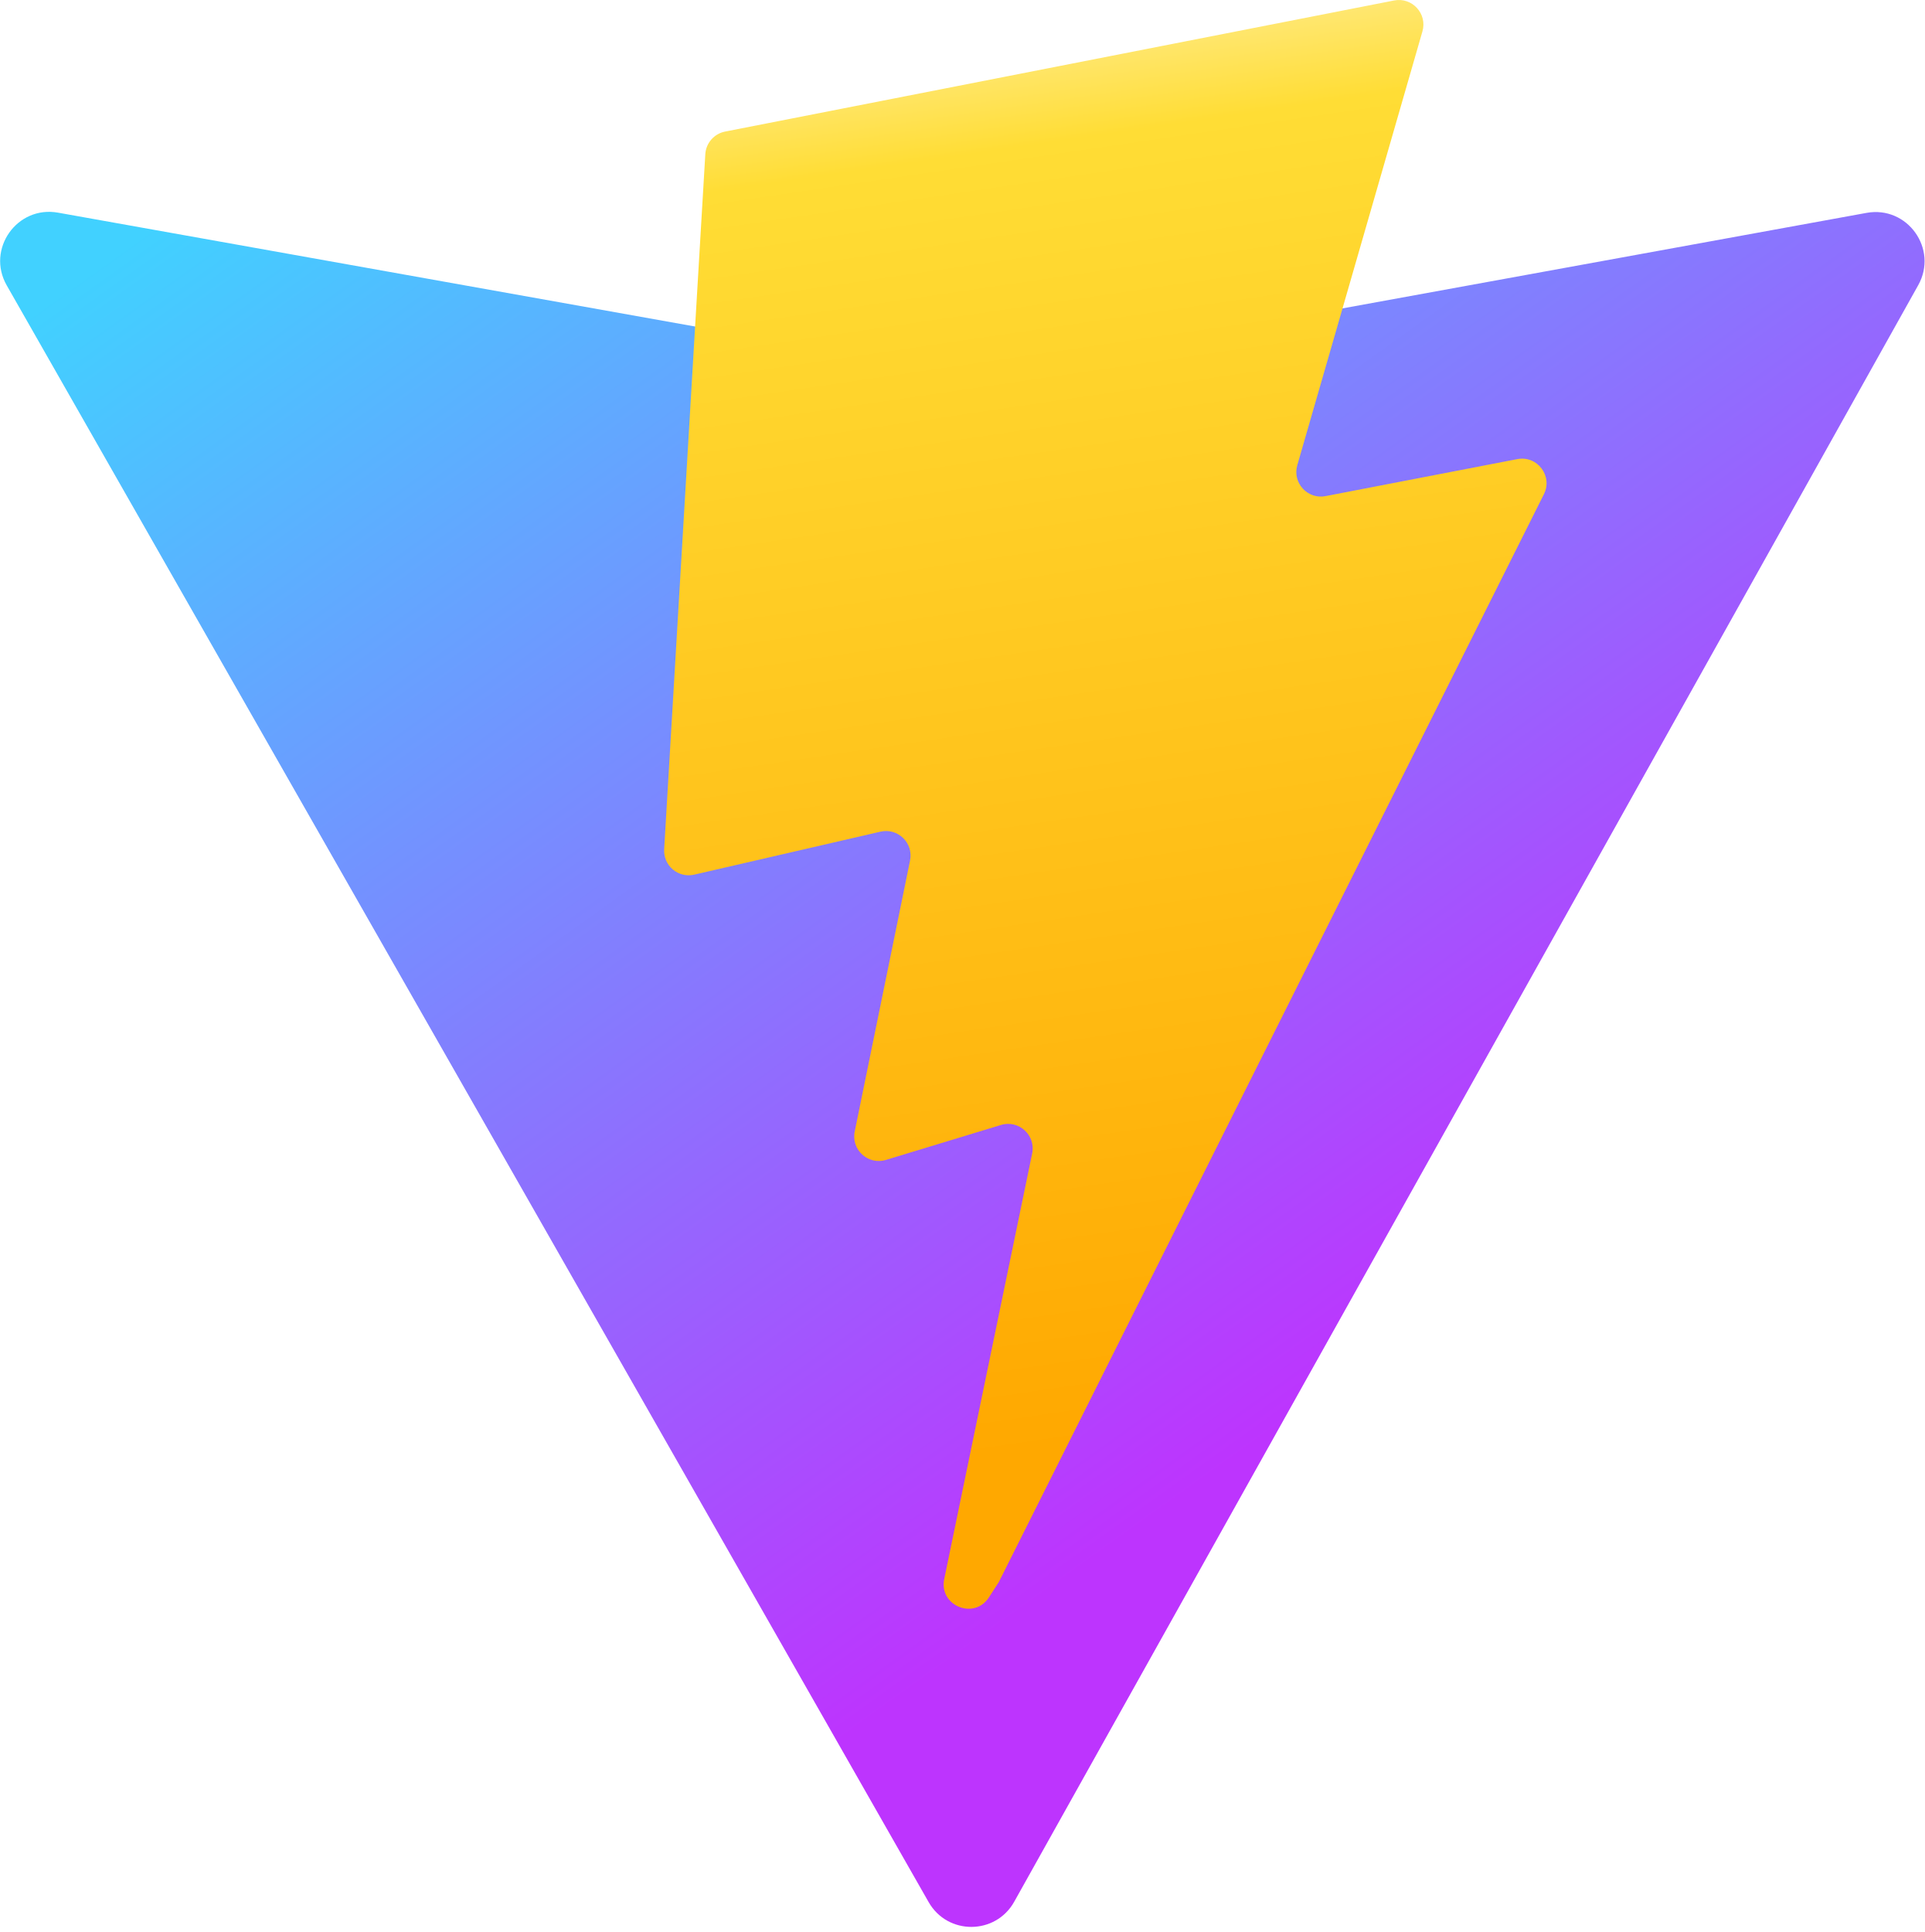
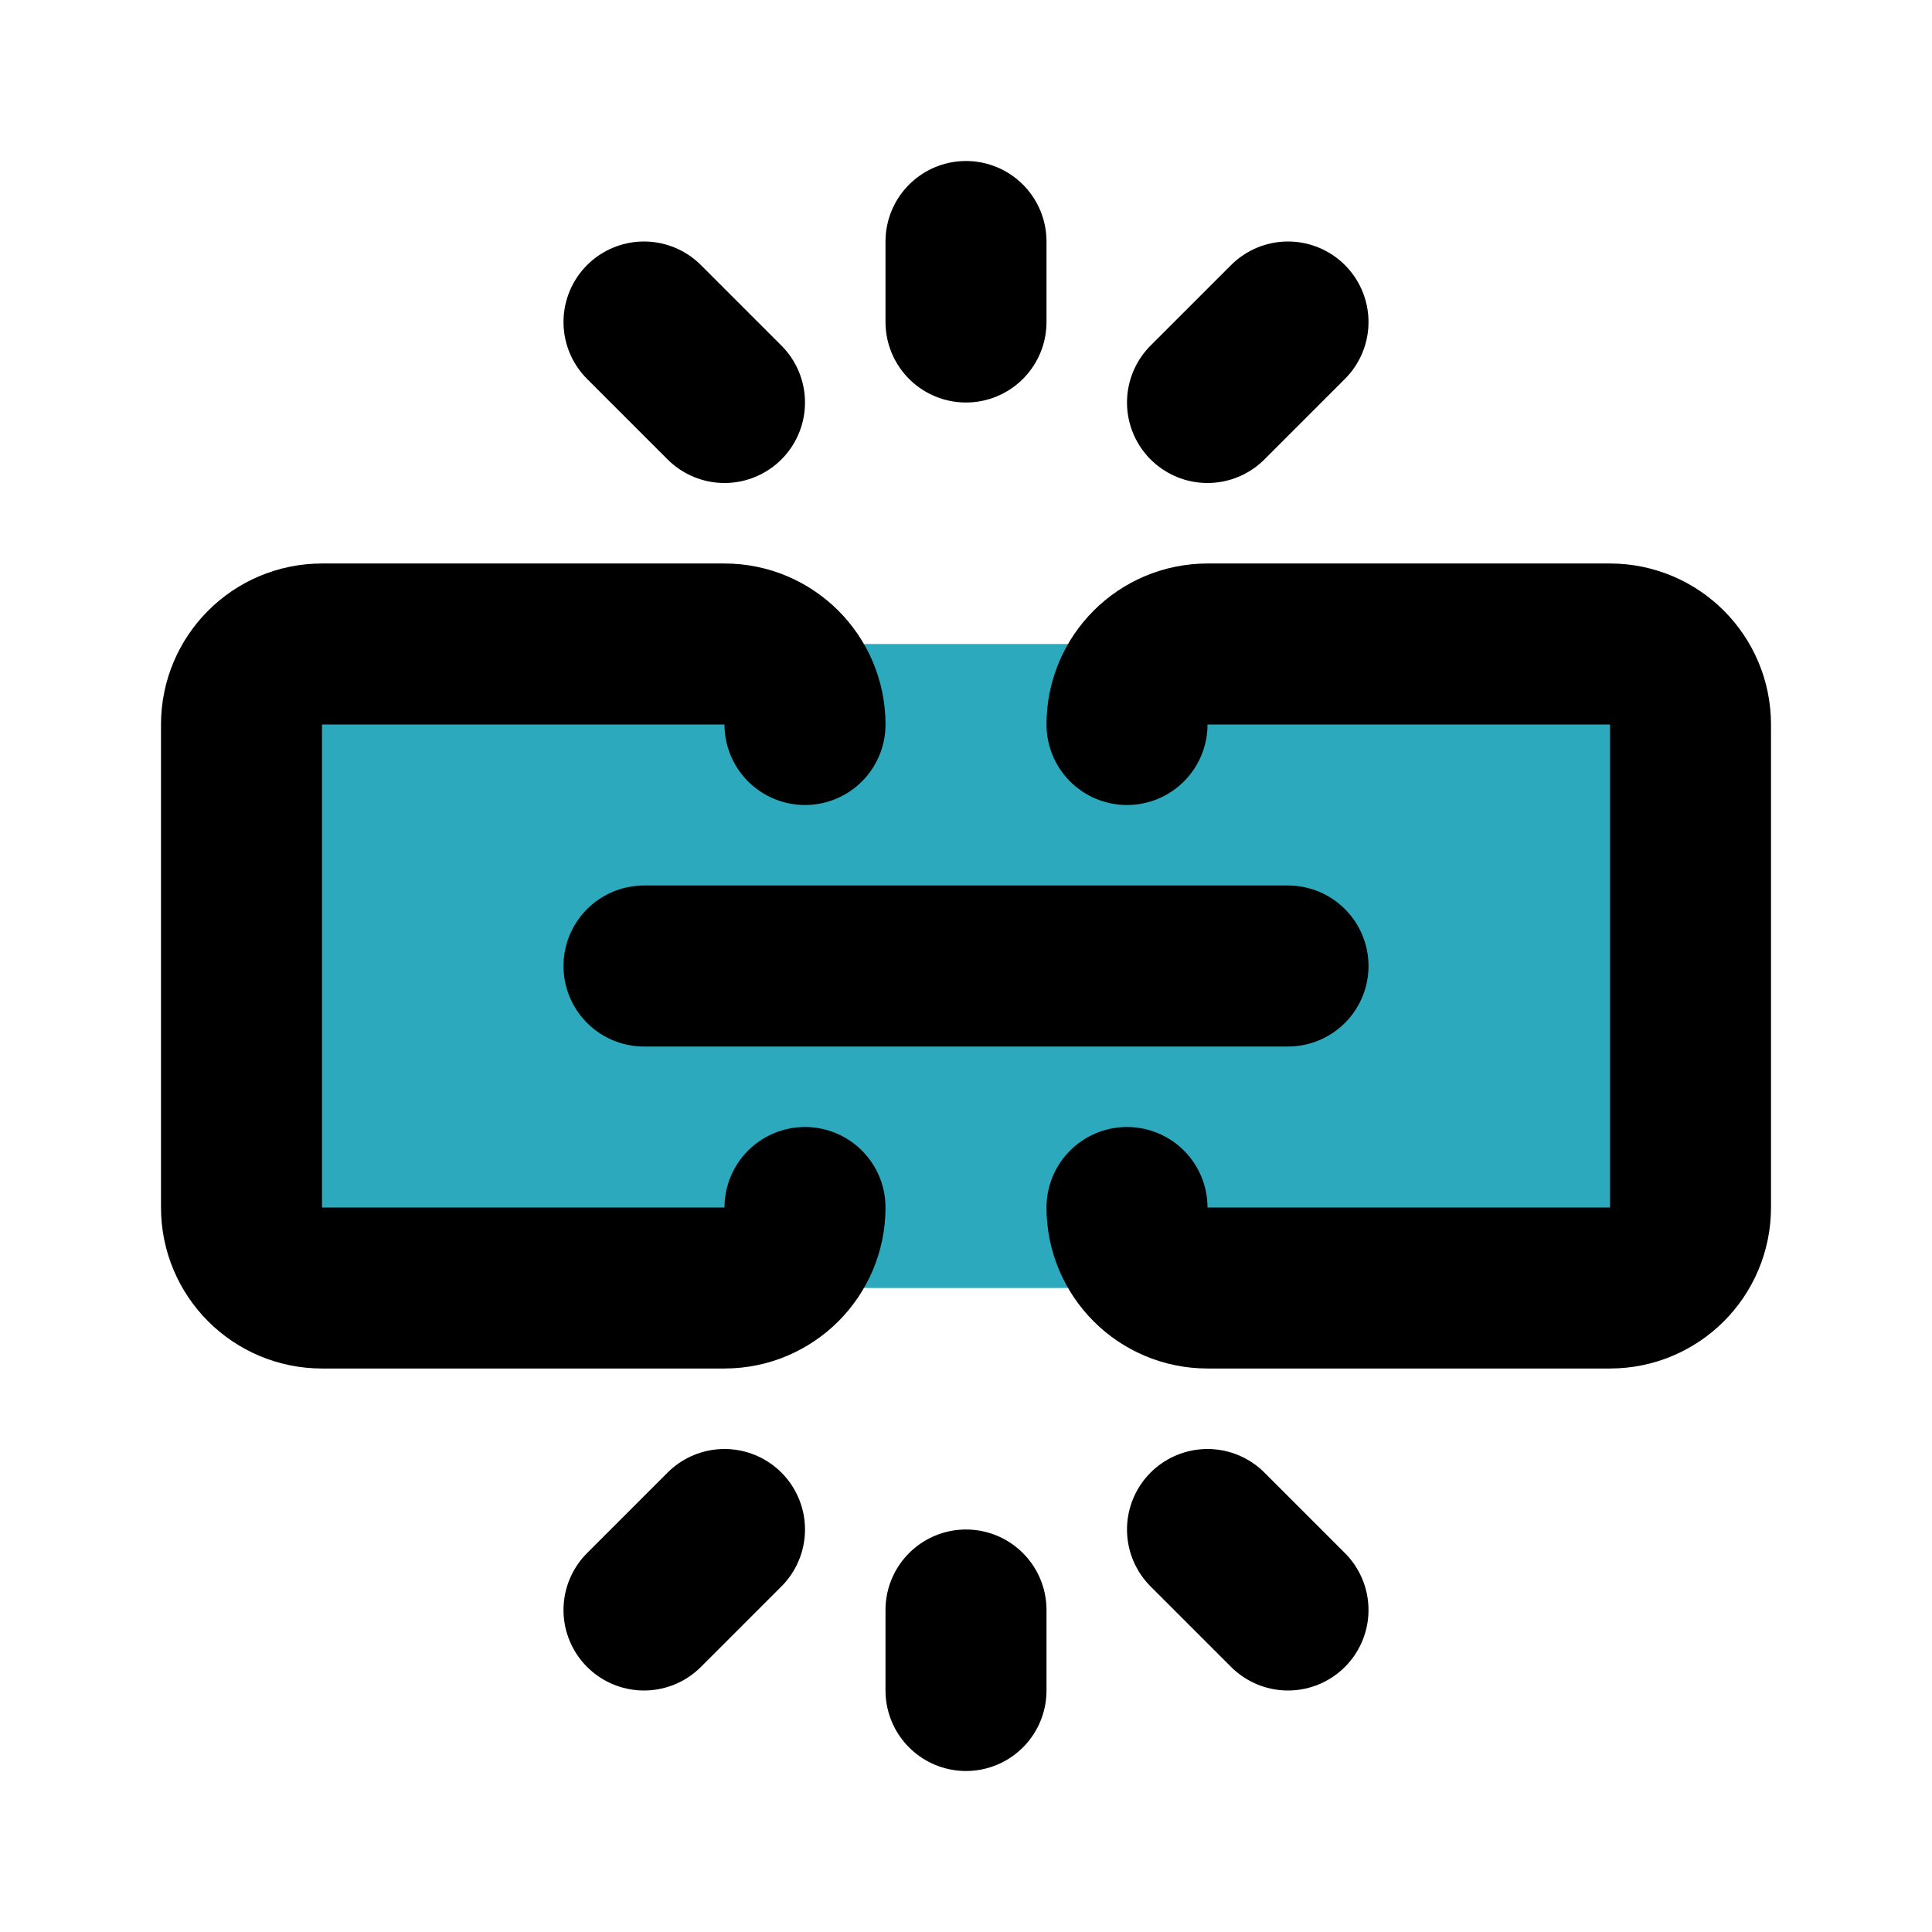
- <svg xmlns="http://www.w3.org/2000/svg" aria-hidden="true" role="img" class="iconify iconify--logos" width="31.88" height="32" preserveAspectRatio="xMidYMid meet" viewBox="0 0 256 257">
-   <defs>
-     <linearGradient id="IconifyId1813088fe1fbc01fb466" x1="-.828%" x2="57.636%" y1="7.652%" y2="78.411%">
-       <stop offset="0%" stop-color="#41D1FF" />
-       <stop offset="100%" stop-color="#BD34FE" />
-     </linearGradient>
-     <linearGradient id="IconifyId1813088fe1fbc01fb467" x1="43.376%" x2="50.316%" y1="2.242%" y2="89.03%">
-       <stop offset="0%" stop-color="#FFEA83" />
-       <stop offset="8.333%" stop-color="#FFDD35" />
-       <stop offset="100%" stop-color="#FFA800" />
-     </linearGradient>
-   </defs>
-   <path fill="url(#IconifyId1813088fe1fbc01fb466)" d="M255.153 37.938L134.897 252.976c-2.483 4.44-8.862 4.466-11.382.048L.875 37.958c-2.746-4.814 1.371-10.646 6.827-9.67l120.385 21.517a6.537 6.537 0 0 0 2.322-.004l117.867-21.483c5.438-.991 9.574 4.796 6.877 9.62Z" />
-   <path fill="url(#IconifyId1813088fe1fbc01fb467)" d="M185.432.063L96.44 17.501a3.268 3.268 0 0 0-2.634 3.014l-5.474 92.456a3.268 3.268 0 0 0 3.997 3.378l24.777-5.718c2.318-.535 4.413 1.507 3.936 3.838l-7.361 36.047c-.495 2.426 1.782 4.5 4.151 3.78l15.304-4.649c2.372-.72 4.652 1.36 4.15 3.788l-11.698 56.621c-.732 3.542 3.979 5.473 5.943 2.437l1.313-2.028l72.516-144.72c1.215-2.423-.88-5.186-3.54-4.672l-25.505 4.922c-2.396.462-4.435-1.77-3.759-4.114l16.646-57.705c.677-2.35-1.37-4.583-3.769-4.113Z" />
+ <svg xmlns="http://www.w3.org/2000/svg" fill="#000000" width="800px" height="800px" viewBox="0 0 24 24" id="unlink-alt-4" data-name="Flat Line" class="icon flat-line">
+   <rect id="secondary" x="3" y="8" width="18" height="8" rx="1" style="fill: rgb(44, 169, 188); stroke-width: 2;" />
+   <path id="primary" d="M8,12h8M12,4V3M9,5,8,4m7,1,1-1M12,20v1M9,19,8,20m7-1,1,1" style="fill: none; stroke: rgb(0, 0, 0); stroke-linecap: round; stroke-linejoin: round; stroke-width: 2;" />
+   <path id="primary-2" data-name="primary" d="M10,9A1,1,0,0,0,9,8H4A1,1,0,0,0,3,9v6a1,1,0,0,0,1,1H9a1,1,0,0,0,1-1" style="fill: none; stroke: rgb(0, 0, 0); stroke-linecap: round; stroke-linejoin: round; stroke-width: 2;" />
+   <path id="primary-3" data-name="primary" d="M14,15a1,1,0,0,0,1,1h5a1,1,0,0,0,1-1V9a1,1,0,0,0-1-1H15a1,1,0,0,0-1,1" style="fill: none; stroke: rgb(0, 0, 0); stroke-linecap: round; stroke-linejoin: round; stroke-width: 2;" />
</svg>
